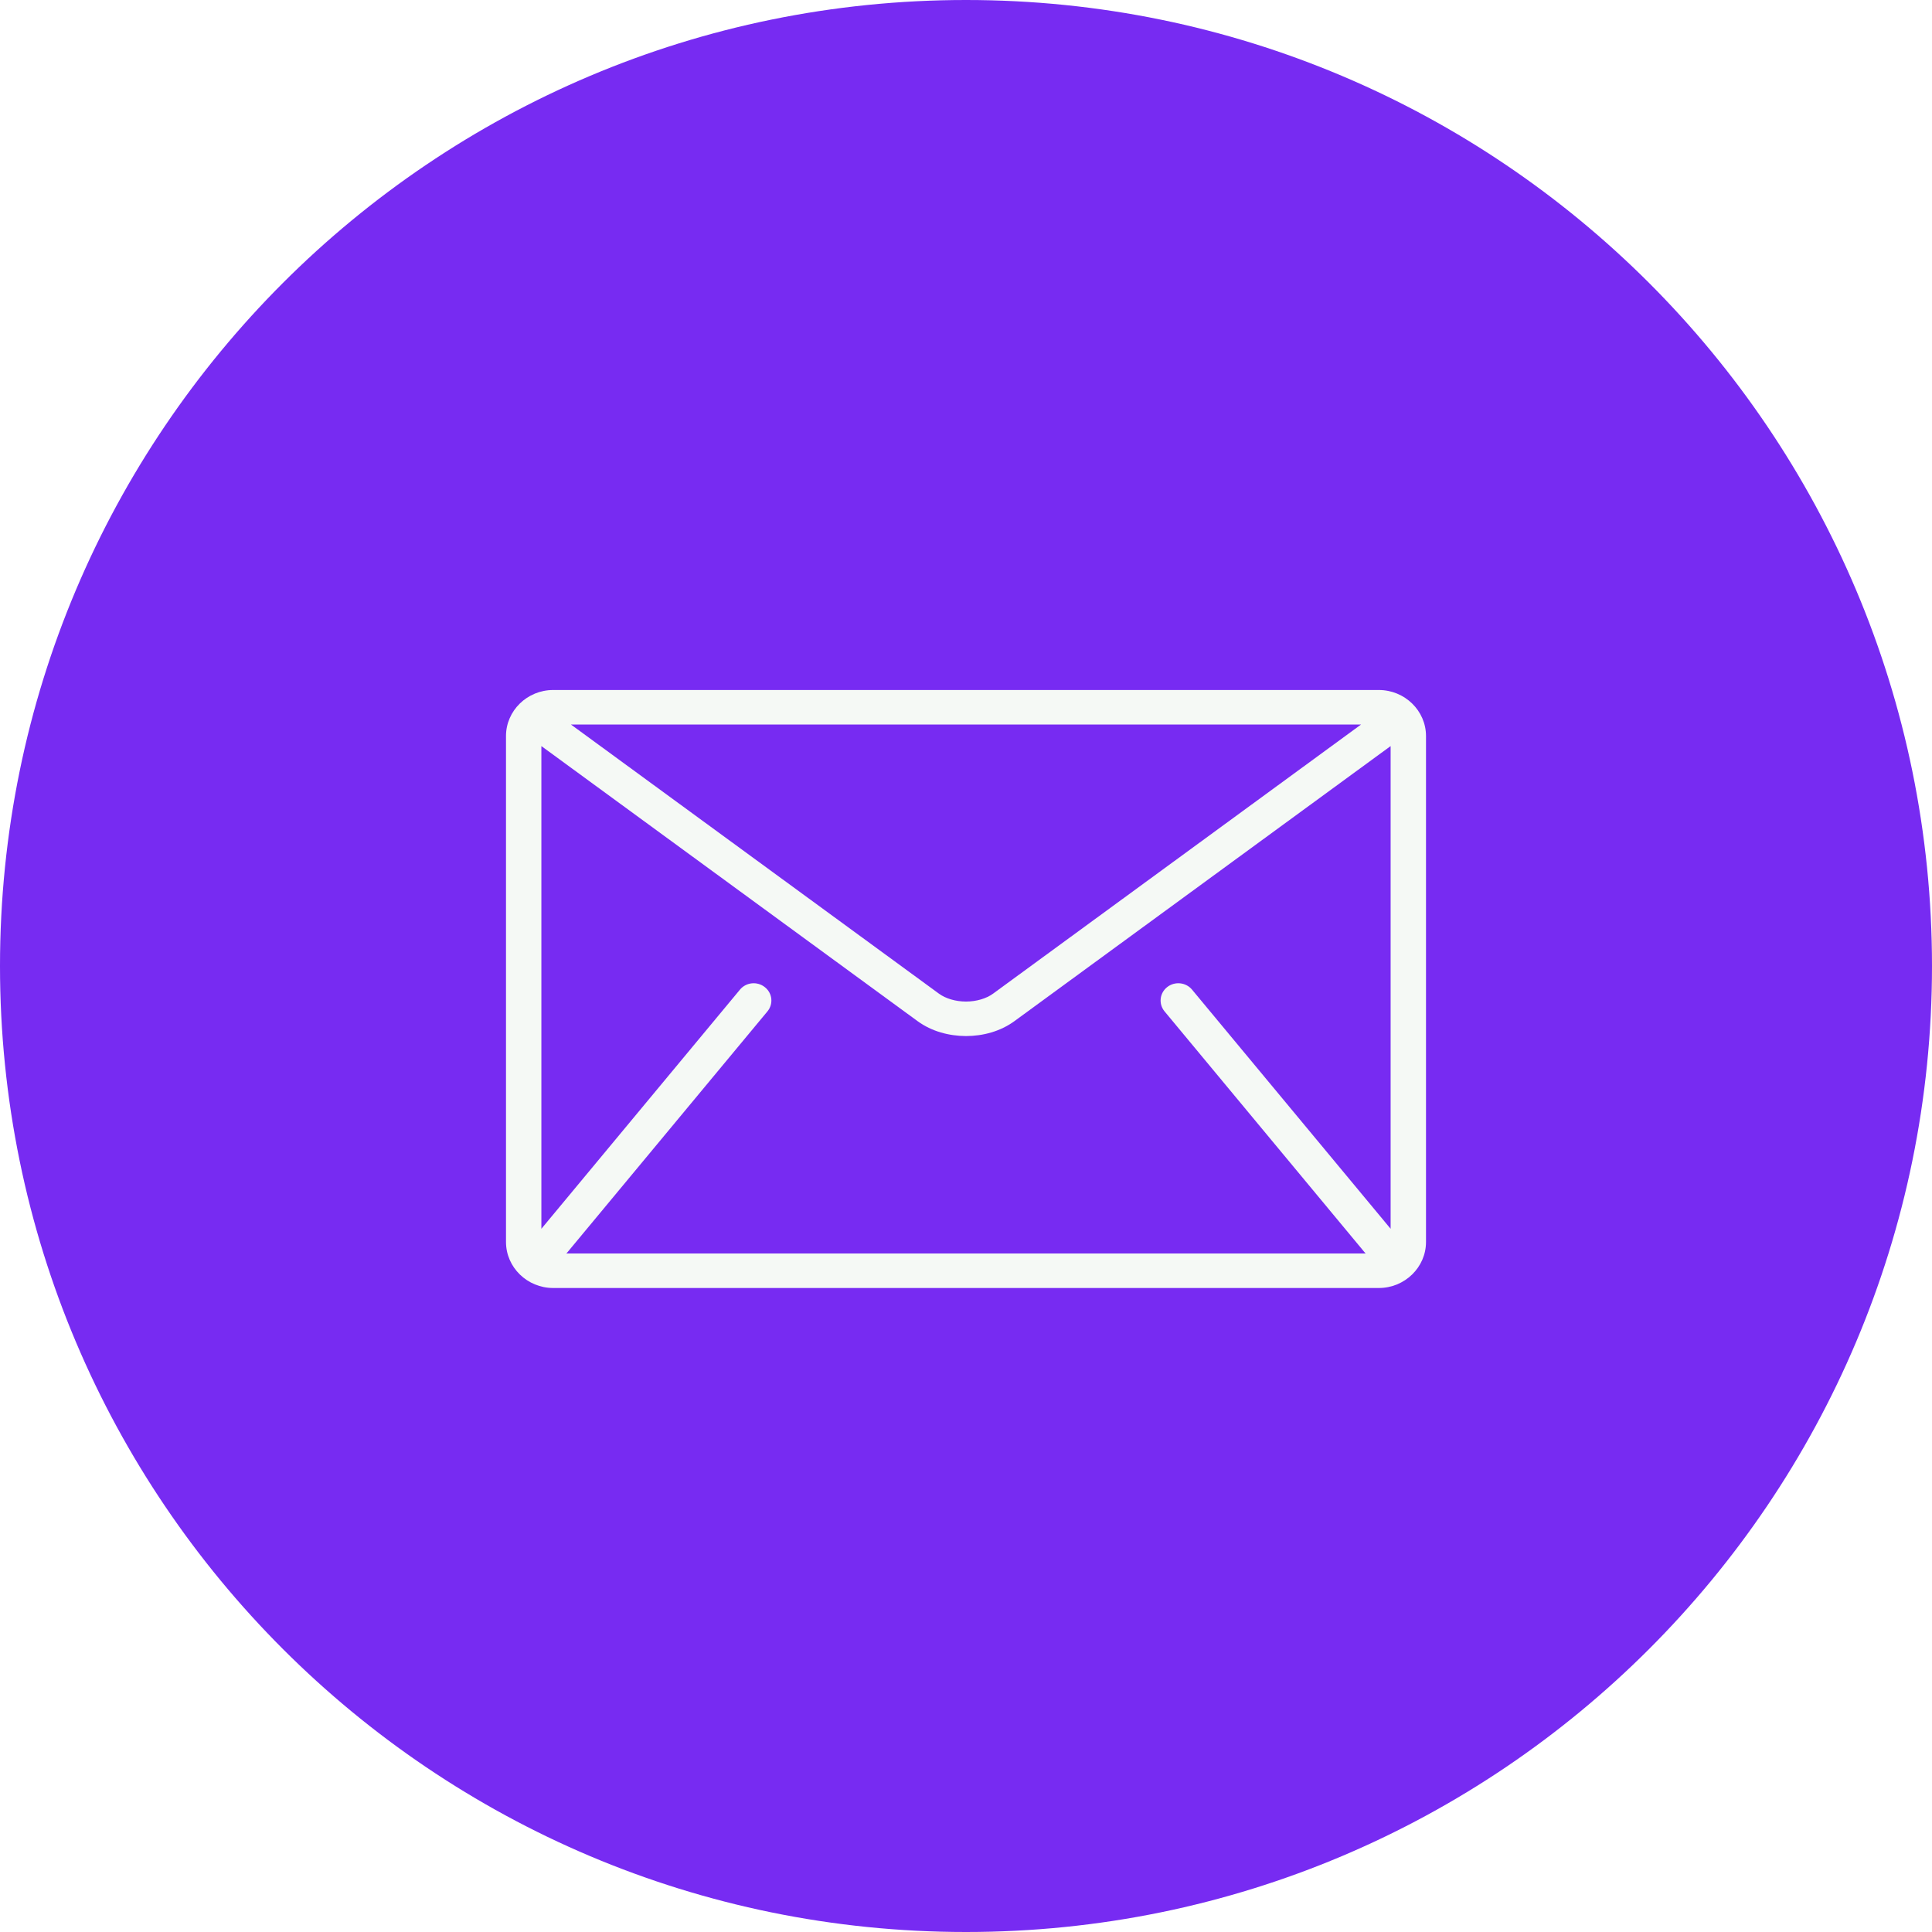
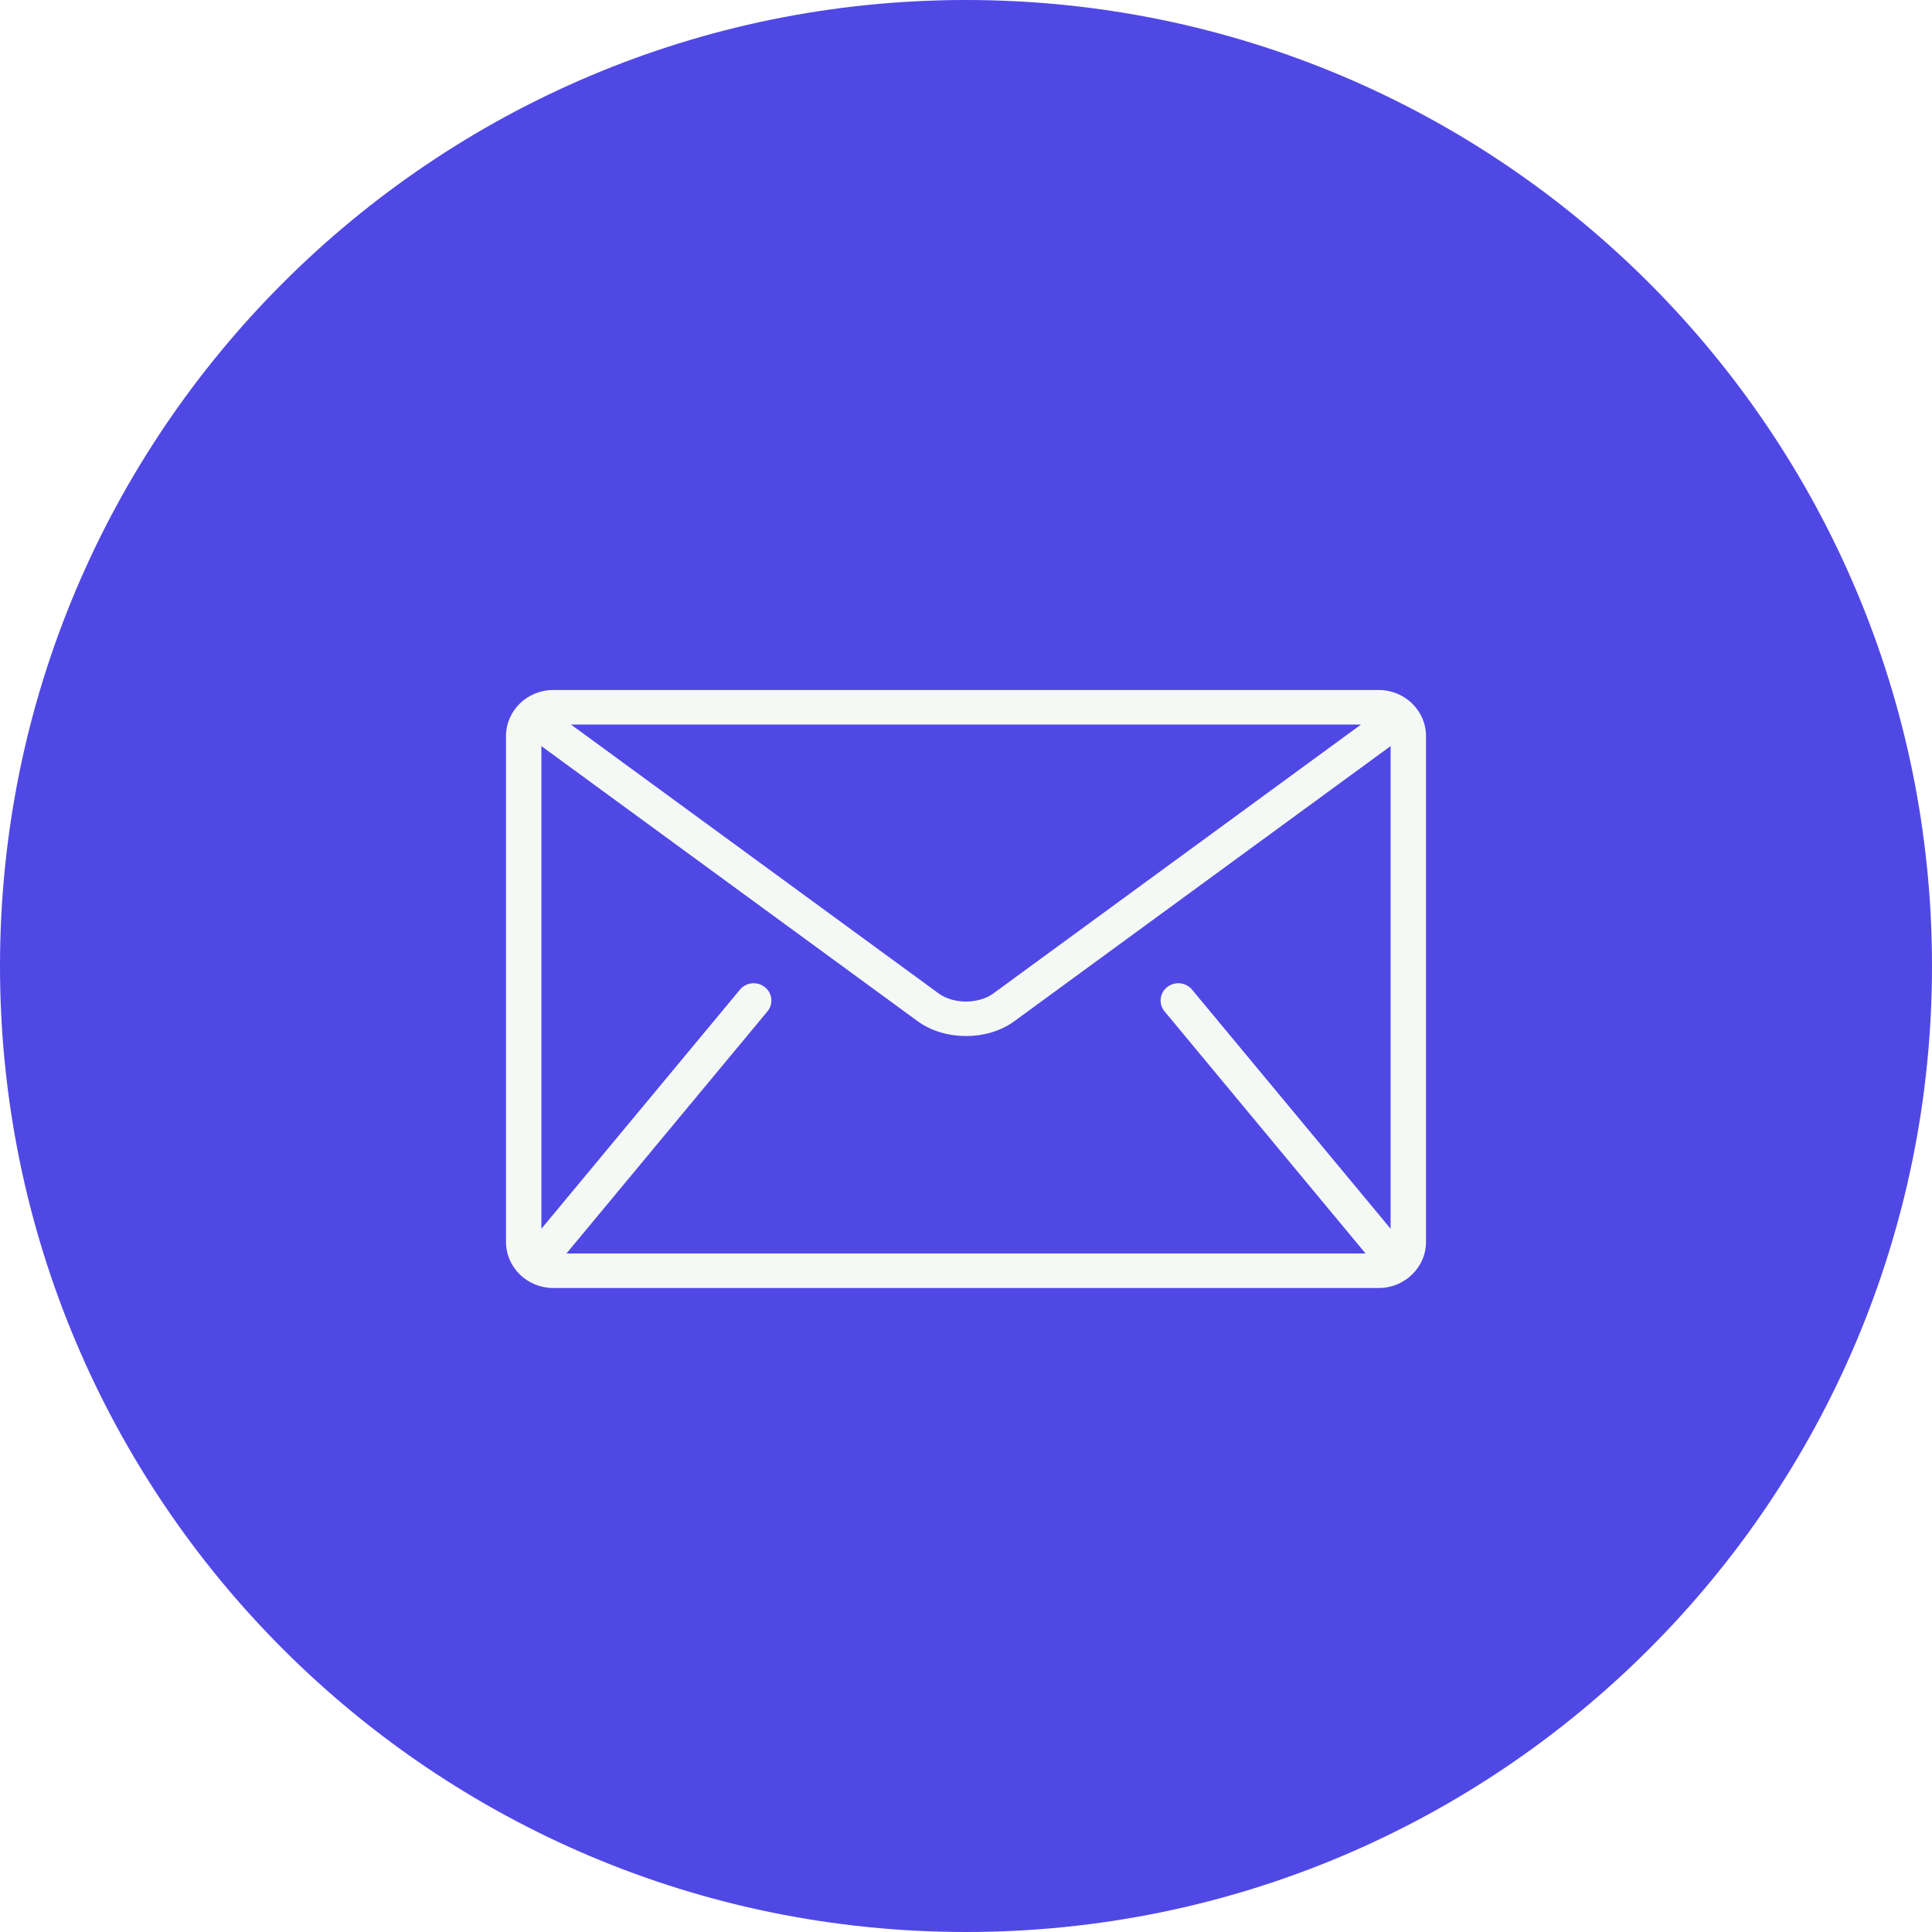
<svg xmlns="http://www.w3.org/2000/svg" width="42" height="42" viewBox="0 0 42 42" fill="none">
-   <rect width="42" height="42" rx="21" fill="#772BF2" />
+   <rect width="42" height="42" rx="21" fill="#5048E5" />
  <path d="M29.974 15H12.026C11.461 15 11 15.45 11 16V27C11 27.55 11.461 28 12.026 28H29.974C30.538 28 31 27.55 31 27V16C31 15.45 30.538 15 29.974 15ZM29.589 15.75L21.59 21.6C21.446 21.707 21.225 21.773 21 21.773C20.775 21.773 20.554 21.707 20.41 21.6L12.411 15.75H29.589ZM25.316 21.986L29.675 27.236C29.68 27.241 29.685 27.245 29.69 27.25H12.31C12.315 27.245 12.32 27.241 12.325 27.236L16.684 21.986C16.817 21.825 16.792 21.589 16.626 21.459C16.461 21.328 16.219 21.353 16.086 21.514L11.769 26.713V16.219L19.949 22.2C20.256 22.423 20.63 22.521 21 22.523C21.369 22.522 21.744 22.423 22.051 22.2L30.231 16.219V26.713L25.914 21.514C25.781 21.353 25.538 21.328 25.373 21.459C25.208 21.589 25.183 21.825 25.316 21.986Z" fill="#F5F9F5" />
</svg>
